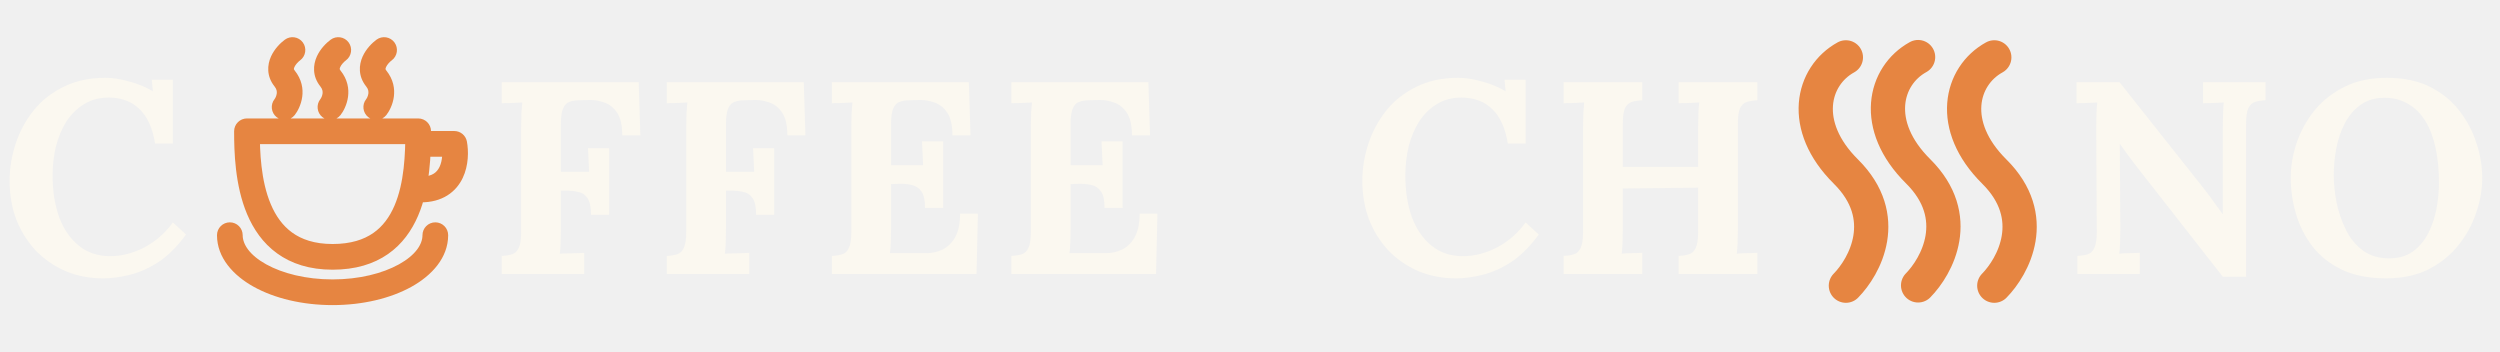
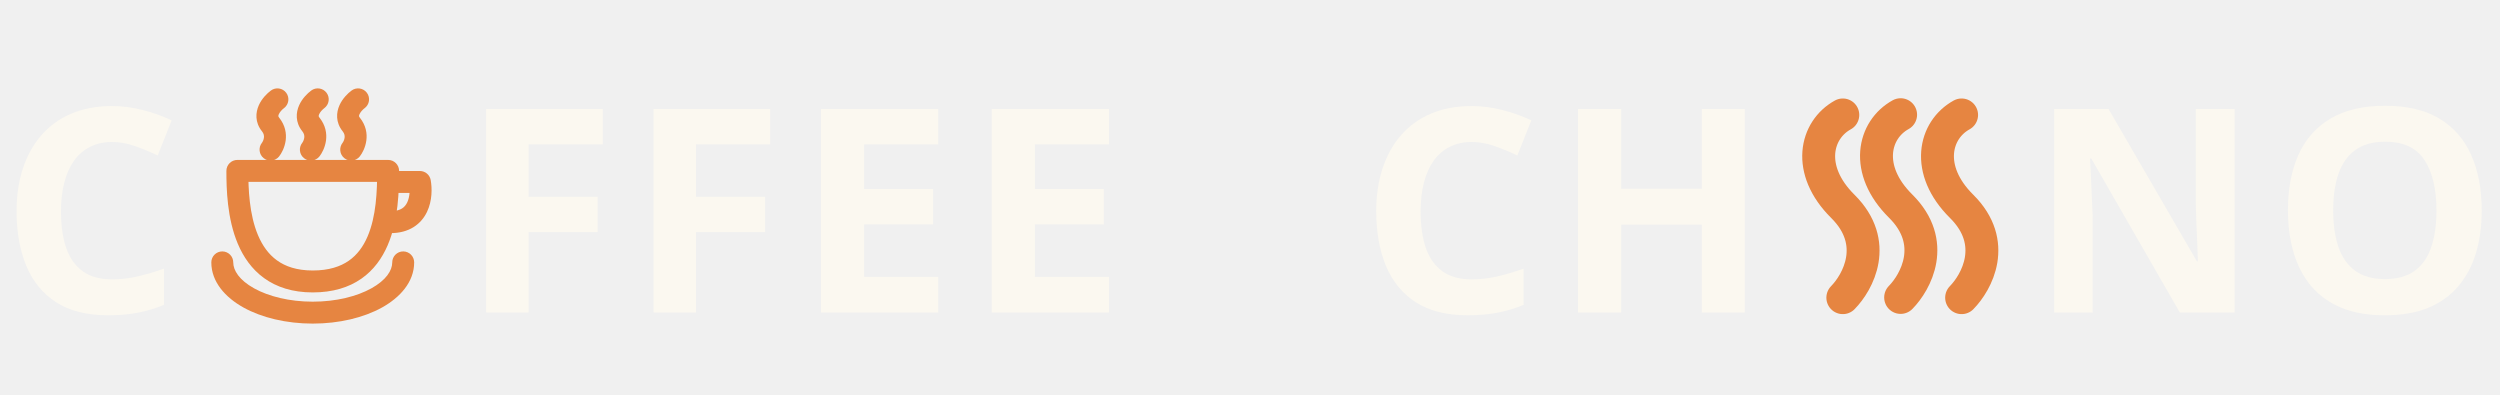
- <svg xmlns="http://www.w3.org/2000/svg" width="292" height="41" viewBox="0 0 292 41" fill="none">
-   <path d="M18.112 16.768C17.835 14.997 17.237 13.664 16.32 12.768C15.424 11.872 14.229 11.413 12.736 11.392C11.627 11.392 10.656 11.648 9.824 12.16C8.992 12.672 8.299 13.355 7.744 14.208C7.211 15.061 6.805 16.032 6.528 17.12C6.272 18.208 6.144 19.328 6.144 20.48C6.144 22.315 6.4 23.947 6.912 25.376C7.445 26.784 8.213 27.893 9.216 28.704C10.219 29.515 11.435 29.92 12.864 29.92C14.208 29.92 15.541 29.579 16.864 28.896C18.187 28.192 19.296 27.221 20.192 25.984L21.728 27.392C20.683 28.821 19.584 29.909 18.432 30.656C17.28 31.381 16.149 31.872 15.04 32.128C13.952 32.384 12.971 32.512 12.096 32.512C10.453 32.512 8.96 32.224 7.616 31.648C6.272 31.051 5.109 30.24 4.128 29.216C3.168 28.171 2.421 26.965 1.888 25.6C1.376 24.213 1.12 22.72 1.12 21.12C1.12 19.669 1.355 18.229 1.824 16.8C2.293 15.371 2.987 14.08 3.904 12.928C4.843 11.755 6.016 10.827 7.424 10.144C8.832 9.44 10.464 9.088 12.32 9.088C13.152 9.088 14.059 9.227 15.04 9.504C16.043 9.76 16.981 10.144 17.856 10.656L17.728 9.312H20.192V16.768H18.112Z" fill="#FBF8F0" />
-   <path d="M28.845 15.333V13.833C28.017 13.833 27.345 14.505 27.345 15.333L28.845 15.333ZM48.845 15.333H50.345C50.345 14.505 49.674 13.833 48.845 13.833V15.333ZM52.345 27.469C52.345 26.641 51.674 25.969 50.845 25.969C50.017 25.969 49.345 26.641 49.345 27.469H52.345ZM28.345 27.469C28.345 26.641 27.674 25.969 26.845 25.969C26.017 25.969 25.345 26.641 25.345 27.469H28.345ZM49.155 15.303C48.327 15.303 47.655 15.974 47.655 16.803C47.655 17.631 48.327 18.303 49.155 18.303V15.303ZM53.06 16.803L54.535 16.533C54.405 15.82 53.784 15.303 53.06 15.303V16.803ZM49.155 20.636C48.327 20.636 47.655 21.308 47.655 22.136C47.655 22.964 48.327 23.636 49.155 23.636V20.636ZM37.42 11.577C36.905 12.226 37.014 13.17 37.663 13.685C38.311 14.2 39.255 14.091 39.77 13.442L37.42 11.577ZM38.595 9.167L39.765 8.228V8.228L38.595 9.167ZM40.403 7.05C41.069 6.558 41.211 5.619 40.719 4.952C40.227 4.286 39.287 4.144 38.621 4.636L40.403 7.05ZM32.069 11.577C31.554 12.226 31.663 13.17 32.312 13.685C32.961 14.2 33.904 14.091 34.419 13.442L32.069 11.577ZM33.244 9.167L34.414 8.228V8.228L33.244 9.167ZM35.052 7.05C35.719 6.558 35.86 5.619 35.368 4.952C34.876 4.286 33.937 4.144 33.27 4.636L35.052 7.05ZM42.771 11.577C42.256 12.226 42.364 13.17 43.014 13.685C43.662 14.2 44.606 14.091 45.121 13.442L42.771 11.577ZM45.754 7.05C46.42 6.558 46.562 5.619 46.07 4.952C45.578 4.286 44.638 4.144 43.972 4.636L45.754 7.05ZM27.345 15.333C27.345 17.687 27.433 21.632 28.863 25.018C29.59 26.738 30.688 28.378 32.352 29.585C34.028 30.802 36.172 31.5 38.845 31.5V28.5C36.718 28.5 35.212 27.954 34.114 27.157C33.002 26.351 32.201 25.209 31.627 23.851C30.457 21.082 30.345 17.694 30.345 15.333L27.345 15.333ZM38.845 31.5C41.501 31.5 43.637 30.844 45.315 29.676C46.984 28.514 48.09 26.921 48.822 25.225C50.26 21.895 50.345 17.938 50.345 15.333H47.345C47.345 17.967 47.231 21.343 46.068 24.037C45.5 25.352 44.706 26.445 43.601 27.214C42.503 27.978 40.989 28.5 38.845 28.5V31.5ZM48.845 13.833H28.845V16.833H48.845V13.833ZM49.345 27.469C49.345 28.518 48.562 29.783 46.602 30.872C44.693 31.933 41.953 32.636 38.845 32.636V35.636C42.365 35.636 45.625 34.847 48.059 33.495C50.442 32.171 52.345 30.102 52.345 27.469H49.345ZM38.845 32.636C35.737 32.636 32.998 31.933 31.088 30.872C29.128 29.783 28.345 28.518 28.345 27.469H25.345C25.345 30.102 27.249 32.171 29.631 33.495C32.065 34.847 35.326 35.636 38.845 35.636V32.636ZM49.155 18.303H53.06V15.303H49.155V18.303ZM51.584 17.073C51.712 17.771 51.688 18.758 51.339 19.491C51.177 19.832 50.957 20.096 50.66 20.283C50.363 20.469 49.898 20.636 49.155 20.636V23.636C50.364 23.636 51.404 23.358 52.256 22.823C53.108 22.287 53.681 21.551 54.048 20.781C54.756 19.292 54.733 17.612 54.535 16.533L51.584 17.073ZM39.77 13.442C40.423 12.619 41.463 10.344 39.765 8.228L37.425 10.106C37.672 10.413 37.706 10.687 37.674 10.934C37.636 11.23 37.494 11.484 37.42 11.577L39.77 13.442ZM39.765 8.228C39.68 8.122 39.68 8.072 39.679 8.062C39.677 8.035 39.68 7.961 39.739 7.831C39.871 7.539 40.164 7.226 40.403 7.05L38.621 4.636C38.11 5.014 37.41 5.699 37.005 6.597C36.562 7.578 36.458 8.9 37.425 10.106L39.765 8.228ZM34.419 13.442C35.073 12.619 36.112 10.344 34.414 8.228L32.074 10.106C32.321 10.413 32.356 10.687 32.324 10.934C32.285 11.23 32.144 11.484 32.069 11.577L34.419 13.442ZM34.414 8.228C34.329 8.122 34.329 8.072 34.328 8.062C34.326 8.035 34.33 7.961 34.388 7.831C34.52 7.539 34.813 7.226 35.052 7.05L33.27 4.636C32.759 5.014 32.06 5.699 31.654 6.597C31.211 7.578 31.107 8.9 32.074 10.106L34.414 8.228ZM45.121 13.442C45.774 12.619 46.814 10.344 45.116 8.228L42.776 10.106C43.023 10.413 43.057 10.687 43.025 10.934C42.987 11.23 42.845 11.484 42.771 11.577L45.121 13.442ZM45.116 8.228C45.031 8.122 45.031 8.072 45.03 8.062C45.028 8.035 45.031 7.961 45.09 7.831C45.222 7.539 45.515 7.226 45.754 7.05L43.972 4.636C43.461 5.014 42.761 5.699 42.356 6.597C41.913 7.578 41.808 8.9 42.776 10.106L45.116 8.228Z" fill="#E68541" />
-   <path d="M58.6 32V29.888C59.091 29.867 59.496 29.803 59.816 29.696C60.157 29.589 60.413 29.344 60.584 28.96C60.776 28.576 60.872 27.957 60.872 27.104V14.848C60.872 14.272 60.883 13.717 60.904 13.184C60.947 12.651 60.979 12.245 61 11.968C60.659 11.989 60.232 12.011 59.72 12.032C59.208 12.032 58.835 12.043 58.6 12.064V9.6H74.6L74.792 15.808H72.68C72.68 14.635 72.477 13.749 72.072 13.152C71.667 12.555 71.165 12.16 70.568 11.968C69.971 11.755 69.384 11.659 68.808 11.68L67.656 11.712C67.208 11.712 66.824 11.776 66.504 11.904C66.184 12.011 65.939 12.267 65.768 12.672C65.597 13.056 65.512 13.664 65.512 14.496V20.064H68.808L68.68 17.312H71.144V25.088H69.032C69.032 24.192 68.893 23.541 68.616 23.136C68.339 22.731 67.955 22.485 67.464 22.4C66.995 22.293 66.472 22.251 65.896 22.272H65.512V26.752C65.512 27.328 65.501 27.883 65.48 28.416C65.459 28.949 65.427 29.355 65.384 29.632C65.619 29.611 65.928 29.6 66.312 29.6C66.696 29.579 67.069 29.568 67.432 29.568C67.816 29.547 68.083 29.536 68.232 29.536V32H58.6ZM77.881 32V29.888C78.372 29.867 78.777 29.803 79.097 29.696C79.439 29.589 79.695 29.344 79.865 28.96C80.057 28.576 80.153 27.957 80.153 27.104V14.848C80.153 14.272 80.164 13.717 80.185 13.184C80.228 12.651 80.26 12.245 80.281 11.968C79.94 11.989 79.513 12.011 79.001 12.032C78.489 12.032 78.116 12.043 77.881 12.064V9.6H93.881L94.073 15.808H91.961C91.961 14.635 91.759 13.749 91.353 13.152C90.948 12.555 90.447 12.16 89.849 11.968C89.252 11.755 88.665 11.659 88.089 11.68L86.937 11.712C86.489 11.712 86.105 11.776 85.785 11.904C85.465 12.011 85.22 12.267 85.049 12.672C84.879 13.056 84.793 13.664 84.793 14.496V20.064H88.089L87.961 17.312H90.425V25.088H88.313C88.313 24.192 88.175 23.541 87.897 23.136C87.62 22.731 87.236 22.485 86.745 22.4C86.276 22.293 85.753 22.251 85.177 22.272H84.793V26.752C84.793 27.328 84.783 27.883 84.761 28.416C84.74 28.949 84.708 29.355 84.665 29.632C84.9 29.611 85.209 29.6 85.593 29.6C85.977 29.579 86.351 29.568 86.713 29.568C87.097 29.547 87.364 29.536 87.513 29.536V32H77.881ZM108.043 24.288C108.043 23.392 107.904 22.752 107.627 22.368C107.349 21.963 106.965 21.707 106.475 21.6C106.005 21.493 105.483 21.451 104.907 21.472L104.075 21.504V26.752C104.075 27.328 104.064 27.872 104.043 28.384C104.021 28.896 103.989 29.291 103.947 29.568H108.235C108.875 29.568 109.493 29.429 110.091 29.152C110.688 28.853 111.179 28.373 111.562 27.712C111.947 27.029 112.139 26.112 112.139 24.96H114.219L114.059 32H97.162V29.888C97.653 29.867 98.058 29.803 98.379 29.696C98.72 29.589 98.976 29.344 99.147 28.96C99.338 28.576 99.434 27.957 99.434 27.104V14.848C99.434 14.272 99.445 13.717 99.466 13.184C99.509 12.651 99.541 12.245 99.562 11.968C99.221 11.989 98.794 12.011 98.282 12.032C97.77 12.032 97.397 12.043 97.162 12.064V9.6H113.163L113.355 15.808H111.243C111.243 14.635 111.04 13.749 110.635 13.152C110.229 12.555 109.728 12.16 109.131 11.968C108.533 11.755 107.947 11.659 107.371 11.68L106.219 11.712C105.771 11.712 105.387 11.776 105.067 11.904C104.747 12.011 104.501 12.267 104.331 12.672C104.16 13.056 104.075 13.664 104.075 14.496V19.296H107.819L107.691 16.512H110.155V24.288H108.043ZM129.011 24.288C129.011 23.392 128.873 22.752 128.595 22.368C128.318 21.963 127.934 21.707 127.443 21.6C126.974 21.493 126.451 21.451 125.875 21.472L125.043 21.504V26.752C125.043 27.328 125.033 27.872 125.011 28.384C124.99 28.896 124.958 29.291 124.915 29.568H129.203C129.843 29.568 130.462 29.429 131.059 29.152C131.657 28.853 132.147 28.373 132.531 27.712C132.915 27.029 133.107 26.112 133.107 24.96H135.187L135.027 32H118.131V29.888C118.622 29.867 119.027 29.803 119.347 29.696C119.689 29.589 119.945 29.344 120.115 28.96C120.307 28.576 120.403 27.957 120.403 27.104V14.848C120.403 14.272 120.414 13.717 120.435 13.184C120.478 12.651 120.51 12.245 120.531 11.968C120.19 11.989 119.763 12.011 119.251 12.032C118.739 12.032 118.366 12.043 118.131 12.064V9.6H134.131L134.323 15.808H132.211C132.211 14.635 132.009 13.749 131.603 13.152C131.198 12.555 130.697 12.16 130.099 11.968C129.502 11.755 128.915 11.659 128.339 11.68L127.187 11.712C126.739 11.712 126.355 11.776 126.035 11.904C125.715 12.011 125.47 12.267 125.299 12.672C125.129 13.056 125.043 13.664 125.043 14.496V19.296H128.787L128.659 16.512H131.123V24.288H129.011Z" fill="#FBF8F0" />
-   <path d="M176.112 16.768C175.835 14.997 175.237 13.664 174.32 12.768C173.424 11.872 172.229 11.413 170.736 11.392C169.627 11.392 168.656 11.648 167.824 12.16C166.992 12.672 166.299 13.355 165.744 14.208C165.211 15.061 164.805 16.032 164.528 17.12C164.272 18.208 164.144 19.328 164.144 20.48C164.144 22.315 164.4 23.947 164.912 25.376C165.445 26.784 166.213 27.893 167.216 28.704C168.219 29.515 169.435 29.92 170.864 29.92C172.208 29.92 173.541 29.579 174.864 28.896C176.187 28.192 177.296 27.221 178.192 25.984L179.728 27.392C178.683 28.821 177.584 29.909 176.432 30.656C175.28 31.381 174.149 31.872 173.04 32.128C171.952 32.384 170.971 32.512 170.096 32.512C168.453 32.512 166.96 32.224 165.616 31.648C164.272 31.051 163.109 30.24 162.128 29.216C161.168 28.171 160.421 26.965 159.888 25.6C159.376 24.213 159.12 22.72 159.12 21.12C159.12 19.669 159.355 18.229 159.824 16.8C160.293 15.371 160.987 14.08 161.904 12.928C162.843 11.755 164.016 10.827 165.424 10.144C166.832 9.44 168.464 9.088 170.32 9.088C171.152 9.088 172.059 9.227 173.04 9.504C174.043 9.76 174.981 10.144 175.856 10.656L175.728 9.312H178.192V16.768H176.112ZM182.631 32V29.888C183.122 29.867 183.527 29.803 183.847 29.696C184.189 29.589 184.445 29.344 184.615 28.96C184.807 28.576 184.903 27.957 184.903 27.104V14.848C184.903 14.272 184.914 13.717 184.935 13.184C184.978 12.651 185.01 12.245 185.031 11.968C184.69 11.989 184.263 12.011 183.751 12.032C183.239 12.032 182.866 12.043 182.631 12.064V9.6H191.815V11.712C191.346 11.733 190.941 11.797 190.599 11.904C190.258 12.011 189.991 12.256 189.799 12.64C189.629 13.003 189.543 13.621 189.543 14.496V19.488H198.343V14.848C198.343 14.272 198.354 13.717 198.375 13.184C198.397 12.651 198.429 12.245 198.471 11.968C198.13 11.989 197.703 12.011 197.191 12.032C196.679 12.032 196.306 12.043 196.071 12.064V9.6H205.255V11.712C204.786 11.733 204.381 11.797 204.039 11.904C203.698 12.011 203.431 12.256 203.239 12.64C203.069 13.003 202.983 13.621 202.983 14.496V26.752C202.983 27.328 202.973 27.883 202.951 28.416C202.93 28.949 202.898 29.355 202.855 29.632C203.197 29.589 203.623 29.568 204.135 29.568C204.669 29.547 205.042 29.536 205.255 29.536V32H196.071V29.888C196.562 29.867 196.967 29.803 197.287 29.696C197.629 29.589 197.885 29.344 198.055 28.96C198.247 28.576 198.343 27.957 198.343 27.104V21.92L189.543 22.016V26.752C189.543 27.328 189.533 27.883 189.511 28.416C189.49 28.949 189.458 29.355 189.415 29.632C189.757 29.589 190.183 29.568 190.695 29.568C191.229 29.547 191.602 29.536 191.815 29.536V32H182.631Z" fill="#FBF8F0" />
-   <path d="M224.034 33.333C226.223 31.107 229.424 25.349 224.034 20.003C218.643 14.658 220.085 8.839 224.034 6.667M215.599 33.368C217.789 31.141 220.99 25.384 215.599 20.038C210.209 14.692 211.651 8.873 215.599 6.701M232.933 33.368C235.122 31.141 238.323 25.384 232.933 20.038C227.543 14.692 228.984 8.873 232.933 6.701" stroke="#E68541" stroke-width="4" stroke-linecap="round" stroke-linejoin="round" />
-   <path d="M259.624 32.32L249.384 19.232C249.107 18.869 248.819 18.485 248.52 18.08C248.221 17.675 247.923 17.259 247.624 16.832H247.592L247.656 26.752C247.656 27.328 247.645 27.883 247.624 28.416C247.603 28.949 247.571 29.355 247.528 29.632C247.869 29.589 248.296 29.568 248.808 29.568C249.341 29.547 249.715 29.536 249.928 29.536V32H242.632V29.888C243.123 29.867 243.528 29.803 243.848 29.696C244.189 29.589 244.445 29.344 244.616 28.96C244.808 28.576 244.904 27.957 244.904 27.104L244.84 14.848C244.84 14.272 244.851 13.717 244.872 13.184C244.893 12.651 244.925 12.245 244.968 11.968C244.627 11.989 244.189 12.011 243.656 12.032C243.144 12.032 242.771 12.043 242.536 12.064V9.6H247.56L257.352 21.952C257.885 22.635 258.323 23.221 258.664 23.712C259.027 24.203 259.336 24.629 259.592 24.992H259.624V14.848C259.624 14.272 259.635 13.717 259.656 13.184C259.677 12.651 259.699 12.245 259.72 11.968C259.379 11.989 258.952 12.011 258.44 12.032C257.928 12.032 257.555 12.043 257.32 12.064V9.6H264.616V11.712C264.147 11.733 263.741 11.797 263.4 11.904C263.059 12.011 262.792 12.256 262.6 12.64C262.429 13.003 262.344 13.621 262.344 14.496V32.32H259.624ZM278.694 32.512C276.667 32.512 274.939 32.171 273.51 31.488C272.102 30.805 270.96 29.899 270.086 28.768C269.211 27.616 268.571 26.347 268.166 24.96C267.76 23.573 267.558 22.187 267.558 20.8C267.558 19.456 267.782 18.101 268.23 16.736C268.699 15.349 269.392 14.08 270.31 12.928C271.248 11.776 272.422 10.848 273.83 10.144C275.238 9.44 276.891 9.088 278.79 9.088C280.731 9.088 282.406 9.44 283.814 10.144C285.222 10.848 286.374 11.787 287.27 12.96C288.166 14.112 288.827 15.371 289.254 16.736C289.702 18.101 289.926 19.456 289.926 20.8C289.926 22.123 289.691 23.467 289.222 24.832C288.774 26.197 288.08 27.467 287.142 28.64C286.224 29.792 285.062 30.731 283.654 31.456C282.246 32.16 280.592 32.512 278.694 32.512ZM279.046 30.176C280.155 30.176 281.083 29.909 281.83 29.376C282.576 28.821 283.174 28.107 283.622 27.232C284.07 26.357 284.39 25.408 284.582 24.384C284.774 23.339 284.87 22.325 284.87 21.344C284.87 19.872 284.742 18.528 284.486 17.312C284.23 16.096 283.835 15.051 283.302 14.176C282.768 13.28 282.086 12.597 281.254 12.128C280.443 11.637 279.483 11.403 278.374 11.424C277.286 11.445 276.368 11.744 275.622 12.32C274.875 12.875 274.278 13.6 273.83 14.496C273.382 15.371 273.062 16.331 272.87 17.376C272.678 18.421 272.582 19.435 272.582 20.416C272.582 21.419 272.688 22.485 272.902 23.616C273.136 24.747 273.499 25.813 273.99 26.816C274.48 27.819 275.142 28.629 275.974 29.248C276.806 29.867 277.83 30.176 279.046 30.176Z" fill="#FBF8F0" />
+ <svg xmlns="http://www.w3.org/2000/svg" width="228" height="36" viewBox="0 0 228 36" fill="none">
+   <path d="M10.22 12.948C9.466 12.948 8.798 13.096 8.214 13.393C7.638 13.68 7.152 14.099 6.754 14.649C6.365 15.2 6.068 15.864 5.865 16.643C5.662 17.421 5.561 18.297 5.561 19.27C5.561 20.582 5.721 21.704 6.043 22.635C6.373 23.557 6.881 24.264 7.566 24.755C8.252 25.237 9.136 25.479 10.22 25.479C10.973 25.479 11.726 25.394 12.479 25.225C13.241 25.055 14.066 24.814 14.955 24.501V27.802C14.134 28.14 13.326 28.381 12.53 28.525C11.735 28.678 10.842 28.754 9.852 28.754C7.939 28.754 6.365 28.36 5.129 27.573C3.902 26.778 2.992 25.669 2.399 24.247C1.807 22.817 1.511 21.149 1.511 19.245C1.511 17.84 1.701 16.554 2.082 15.386C2.463 14.218 3.021 13.206 3.758 12.352C4.494 11.497 5.404 10.837 6.487 10.371C7.571 9.906 8.815 9.673 10.22 9.673C11.142 9.673 12.065 9.791 12.987 10.028C13.918 10.257 14.807 10.574 15.653 10.98L14.384 14.18C13.69 13.85 12.992 13.562 12.289 13.316C11.587 13.071 10.897 12.948 10.22 12.948Z" fill="#FBF8F0" />
+   <g clip-path="url(#clip0_26_527)">
+     <path d="M21.647 15.585V14.585C21.095 14.585 20.647 15.033 20.647 15.585L21.647 15.585ZM35.397 15.585H36.397C36.397 15.033 35.949 14.585 35.397 14.585V15.585ZM37.772 23.929C37.772 23.377 37.324 22.929 36.772 22.929C36.22 22.929 35.772 23.377 35.772 23.929H37.772ZM21.272 23.929C21.272 23.377 20.824 22.929 20.272 22.929C19.72 22.929 19.272 23.377 19.272 23.929H21.272ZM35.61 15.595C35.058 15.595 34.61 16.043 34.61 16.596C34.61 17.148 35.058 17.596 35.61 17.596V15.595ZM38.294 16.596L39.278 16.415C39.191 15.941 38.777 15.595 38.294 15.595V16.596ZM35.61 19.262C35.058 19.262 34.61 19.71 34.61 20.262C34.61 20.814 35.058 21.262 35.61 21.262V19.262ZM27.567 13.023C27.223 13.455 27.296 14.084 27.728 14.428C28.161 14.771 28.79 14.698 29.133 14.266L27.567 13.023ZM28.35 11.346L29.13 10.72V10.72L28.35 11.346ZM29.574 9.865C30.019 9.537 30.113 8.911 29.785 8.467C29.457 8.023 28.831 7.928 28.386 8.256L29.574 9.865ZM23.888 13.023C23.545 13.455 23.617 14.084 24.05 14.428C24.482 14.771 25.111 14.698 25.455 14.266L23.888 13.023ZM24.671 11.346L25.451 10.72V10.72L24.671 11.346ZM25.896 9.865C26.34 9.537 26.434 8.911 26.106 8.467C25.778 8.023 25.152 7.928 24.708 8.256L25.896 9.865ZM31.245 13.023C30.902 13.455 30.974 14.084 31.407 14.428C31.84 14.771 32.469 14.698 32.812 14.266L31.245 13.023ZM33.253 9.865C33.697 9.537 33.792 8.911 33.464 8.467C33.136 8.023 32.509 7.928 32.065 8.256L33.253 9.865ZM20.647 15.585C20.647 17.204 20.708 19.91 21.688 22.232C22.186 23.41 22.938 24.532 24.076 25.358C25.223 26.19 26.69 26.669 28.522 26.669V24.669C27.054 24.669 26.012 24.292 25.251 23.739C24.481 23.181 23.927 22.391 23.531 21.453C22.724 19.543 22.647 17.208 22.647 15.585L20.647 15.585ZM28.522 26.669C30.342 26.669 31.805 26.219 32.952 25.42C34.094 24.625 34.851 23.536 35.353 22.374C36.338 20.091 36.397 17.376 36.397 15.585H34.397C34.397 17.396 34.319 19.722 33.516 21.581C33.124 22.49 32.575 23.246 31.809 23.779C31.049 24.308 30.002 24.669 28.522 24.669V26.669ZM35.397 14.585H21.647V16.585H35.397V14.585ZM35.772 23.929C35.772 24.666 35.222 25.544 33.87 26.296C32.552 27.028 30.663 27.512 28.522 27.512V29.512C30.937 29.512 33.173 28.97 34.841 28.044C36.475 27.136 37.772 25.723 37.772 23.929H35.772ZM28.522 27.512C26.381 27.512 24.492 27.028 23.174 26.296C21.822 25.544 21.272 24.666 21.272 23.929H19.272C19.272 25.723 20.569 27.136 22.203 28.044C23.87 28.97 26.107 29.512 28.522 29.512V27.512ZM35.61 17.596H38.294V15.595H35.61V17.596ZM37.311 16.776C37.399 17.259 37.383 17.945 37.14 18.457C37.026 18.696 36.871 18.883 36.661 19.015C36.451 19.146 36.126 19.262 35.61 19.262V21.262C36.436 21.262 37.145 21.072 37.725 20.708C38.306 20.343 38.696 19.842 38.946 19.317C39.429 18.301 39.413 17.154 39.278 16.415L37.311 16.776ZM29.133 14.266C29.578 13.705 30.284 12.159 29.13 10.72L27.57 11.972C27.746 12.191 27.771 12.387 27.748 12.565C27.721 12.775 27.621 12.954 27.567 13.023L29.133 14.266ZM29.13 10.72C29.068 10.643 29.065 10.602 29.064 10.588C29.062 10.563 29.066 10.508 29.108 10.415C29.202 10.207 29.407 9.989 29.574 9.865L28.386 8.256C28.038 8.514 27.561 8.981 27.285 9.592C26.984 10.258 26.914 11.154 27.57 11.972L29.13 10.72ZM25.455 14.266C25.899 13.705 26.606 12.159 25.451 10.72L23.891 11.972C24.067 12.191 24.092 12.387 24.069 12.565C24.042 12.775 23.942 12.954 23.888 13.023L25.455 14.266ZM25.451 10.72C25.389 10.643 25.386 10.602 25.385 10.588C25.384 10.563 25.387 10.508 25.429 10.415C25.523 10.207 25.729 9.989 25.896 9.865L24.708 8.256C24.359 8.514 23.883 8.981 23.607 9.592C23.306 10.258 23.235 11.154 23.891 11.972L25.451 10.72ZM32.812 14.266C33.257 13.705 33.963 12.159 32.809 10.72L31.249 11.972C31.424 12.191 31.45 12.387 31.427 12.565C31.399 12.775 31.3 12.954 31.245 13.023L32.812 14.266ZM32.809 10.72C32.746 10.643 32.744 10.602 32.743 10.588C32.741 10.563 32.745 10.508 32.787 10.415C32.88 10.207 33.086 9.989 33.253 9.865L32.065 8.256C31.716 8.514 31.24 8.981 30.964 9.592C30.663 10.258 30.593 11.154 31.249 11.972L32.809 10.72Z" fill="#E68541" />
+   </g>
+   <path d="M48.208 28.5H44.336V9.939H54.975V13.164H48.208V17.95H54.505V21.162H48.208V28.5ZM63.477 28.5H59.605V9.939H70.244V13.164H63.477V17.95H69.774V21.162H63.477V28.5ZM85.564 28.5H74.875V9.939H85.564V13.164H78.811V17.239H85.095V20.464H78.811V25.25H85.564V28.5ZM101.139 28.5H90.449V9.939H101.139V13.164H94.385V17.239H100.669V20.464H94.385V25.25H101.139V28.5Z" fill="#FBF8F0" />
+   <path d="M134.22 12.948C133.466 12.948 132.798 13.096 132.214 13.393C131.638 13.68 131.152 14.099 130.754 14.649C130.365 15.2 130.068 15.864 129.865 16.643C129.662 17.421 129.561 18.297 129.561 19.27C129.561 20.582 129.721 21.704 130.043 22.635C130.373 23.557 130.881 24.264 131.566 24.755C132.252 25.237 133.136 25.479 134.22 25.479C134.973 25.479 135.726 25.394 136.479 25.225C137.241 25.055 138.066 24.814 138.955 24.501V27.802C138.134 28.14 137.326 28.381 136.53 28.525C135.735 28.678 134.842 28.754 133.852 28.754C131.939 28.754 130.365 28.36 129.129 27.573C127.902 26.778 126.992 25.669 126.399 24.247C125.807 22.817 125.511 21.149 125.511 19.245C125.511 17.84 125.701 16.554 126.082 15.386C126.463 14.218 127.021 13.206 127.758 12.352C128.494 11.497 129.404 10.837 130.487 10.371C131.571 9.906 132.815 9.673 134.22 9.673C135.142 9.673 136.065 9.791 136.987 10.028C137.918 10.257 138.807 10.574 139.653 10.98L138.384 14.18C137.69 13.85 136.992 13.562 136.289 13.316C135.587 13.071 134.897 12.948 134.22 12.948ZM159.125 28.5H155.202V20.489H147.852V28.5H143.916V9.939H147.852V17.214H155.202V9.939H159.125V28.5Z" fill="#FBF8F0" />
+   <g clip-path="url(#clip1_26_527)">
+     <path d="M173.337 27.127C174.705 25.736 176.706 22.137 173.337 18.796C169.968 15.455 170.869 11.818 173.337 10.46M168.065 27.148C169.434 25.757 171.434 22.158 168.065 18.817C164.697 15.476 165.597 11.839 168.065 10.482M178.899 27.148C180.267 25.757 182.268 22.158 178.899 18.817C175.53 15.476 176.431 11.839 178.899 10.482" stroke="#E68541" stroke-width="3" stroke-linecap="round" stroke-linejoin="round" />
+   </g>
+   <path d="M203.802 28.5H198.8L190.726 14.459H190.611C190.645 15.043 190.675 15.631 190.7 16.224C190.726 16.816 190.751 17.409 190.776 18.001C190.802 18.585 190.827 19.173 190.853 19.766V28.5H187.336V9.939H192.3L200.361 23.841H200.45C200.433 23.265 200.412 22.694 200.387 22.127C200.361 21.56 200.336 20.993 200.311 20.426C200.294 19.859 200.277 19.292 200.26 18.725V9.939H203.802V28.5ZM226.333 19.194C226.333 20.625 226.155 21.928 225.8 23.105C225.444 24.273 224.903 25.28 224.175 26.126C223.455 26.972 222.541 27.624 221.433 28.081C220.324 28.53 219.012 28.754 217.497 28.754C215.982 28.754 214.67 28.53 213.562 28.081C212.453 27.624 211.535 26.972 210.807 26.126C210.087 25.28 209.55 24.268 209.194 23.092C208.839 21.915 208.661 20.608 208.661 19.169C208.661 17.248 208.974 15.576 209.601 14.154C210.235 12.724 211.209 11.615 212.521 10.828C213.832 10.041 215.5 9.647 217.522 9.647C219.537 9.647 221.191 10.041 222.486 10.828C223.79 11.615 224.755 12.724 225.381 14.154C226.016 15.585 226.333 17.265 226.333 19.194ZM212.787 19.194C212.787 20.489 212.948 21.606 213.27 22.546C213.6 23.477 214.112 24.196 214.806 24.704C215.5 25.203 216.397 25.453 217.497 25.453C218.614 25.453 219.52 25.203 220.214 24.704C220.908 24.196 221.411 23.477 221.725 22.546C222.046 21.606 222.207 20.489 222.207 19.194C222.207 17.248 221.843 15.716 221.115 14.599C220.387 13.481 219.19 12.923 217.522 12.923C216.414 12.923 215.508 13.177 214.806 13.685C214.112 14.184 213.6 14.903 213.27 15.843C212.948 16.774 212.787 17.891 212.787 19.194Z" fill="#FBF8F0" />
+   <defs>
+     <clipPath id="clip0_26_527">
+       <rect width="22" height="22" fill="white" transform="translate(18.3159 7.79366)" />
+     </clipPath>
+     <clipPath id="clip1_26_527">
+       <rect width="20" height="20" fill="white" transform="translate(163.316 8.79366)" />
+     </clipPath>
+   </defs>
</svg>
